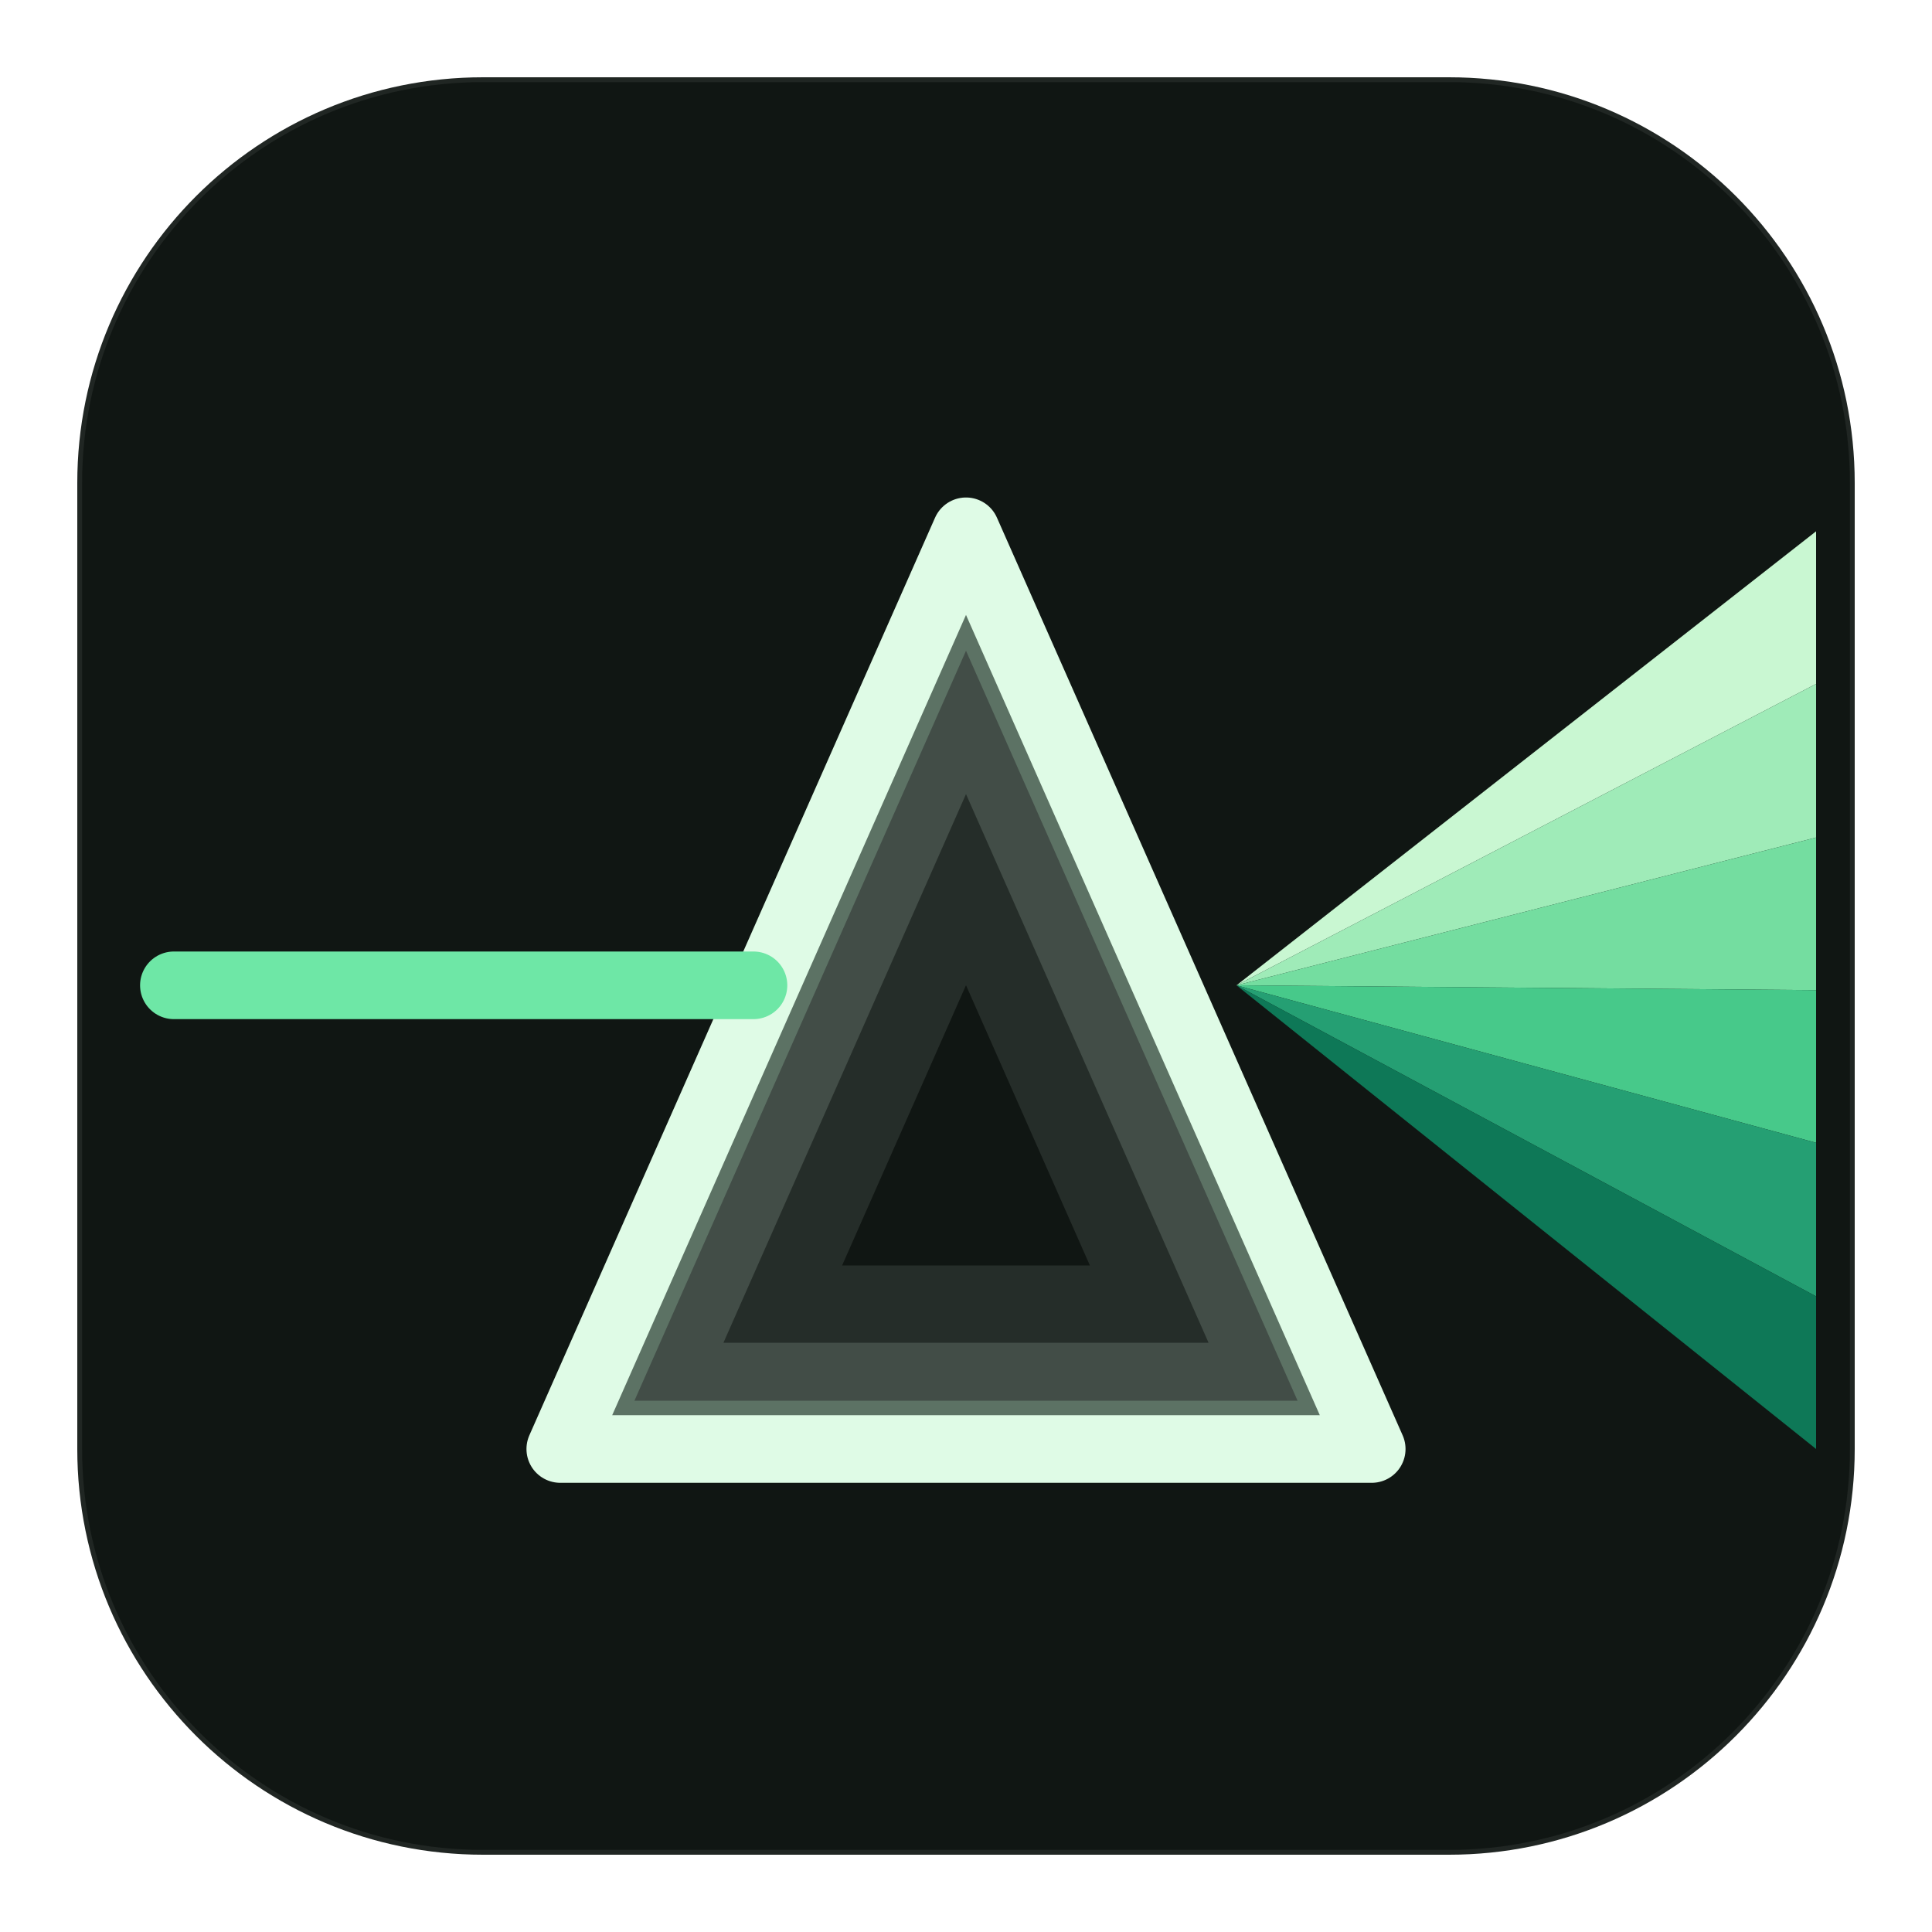
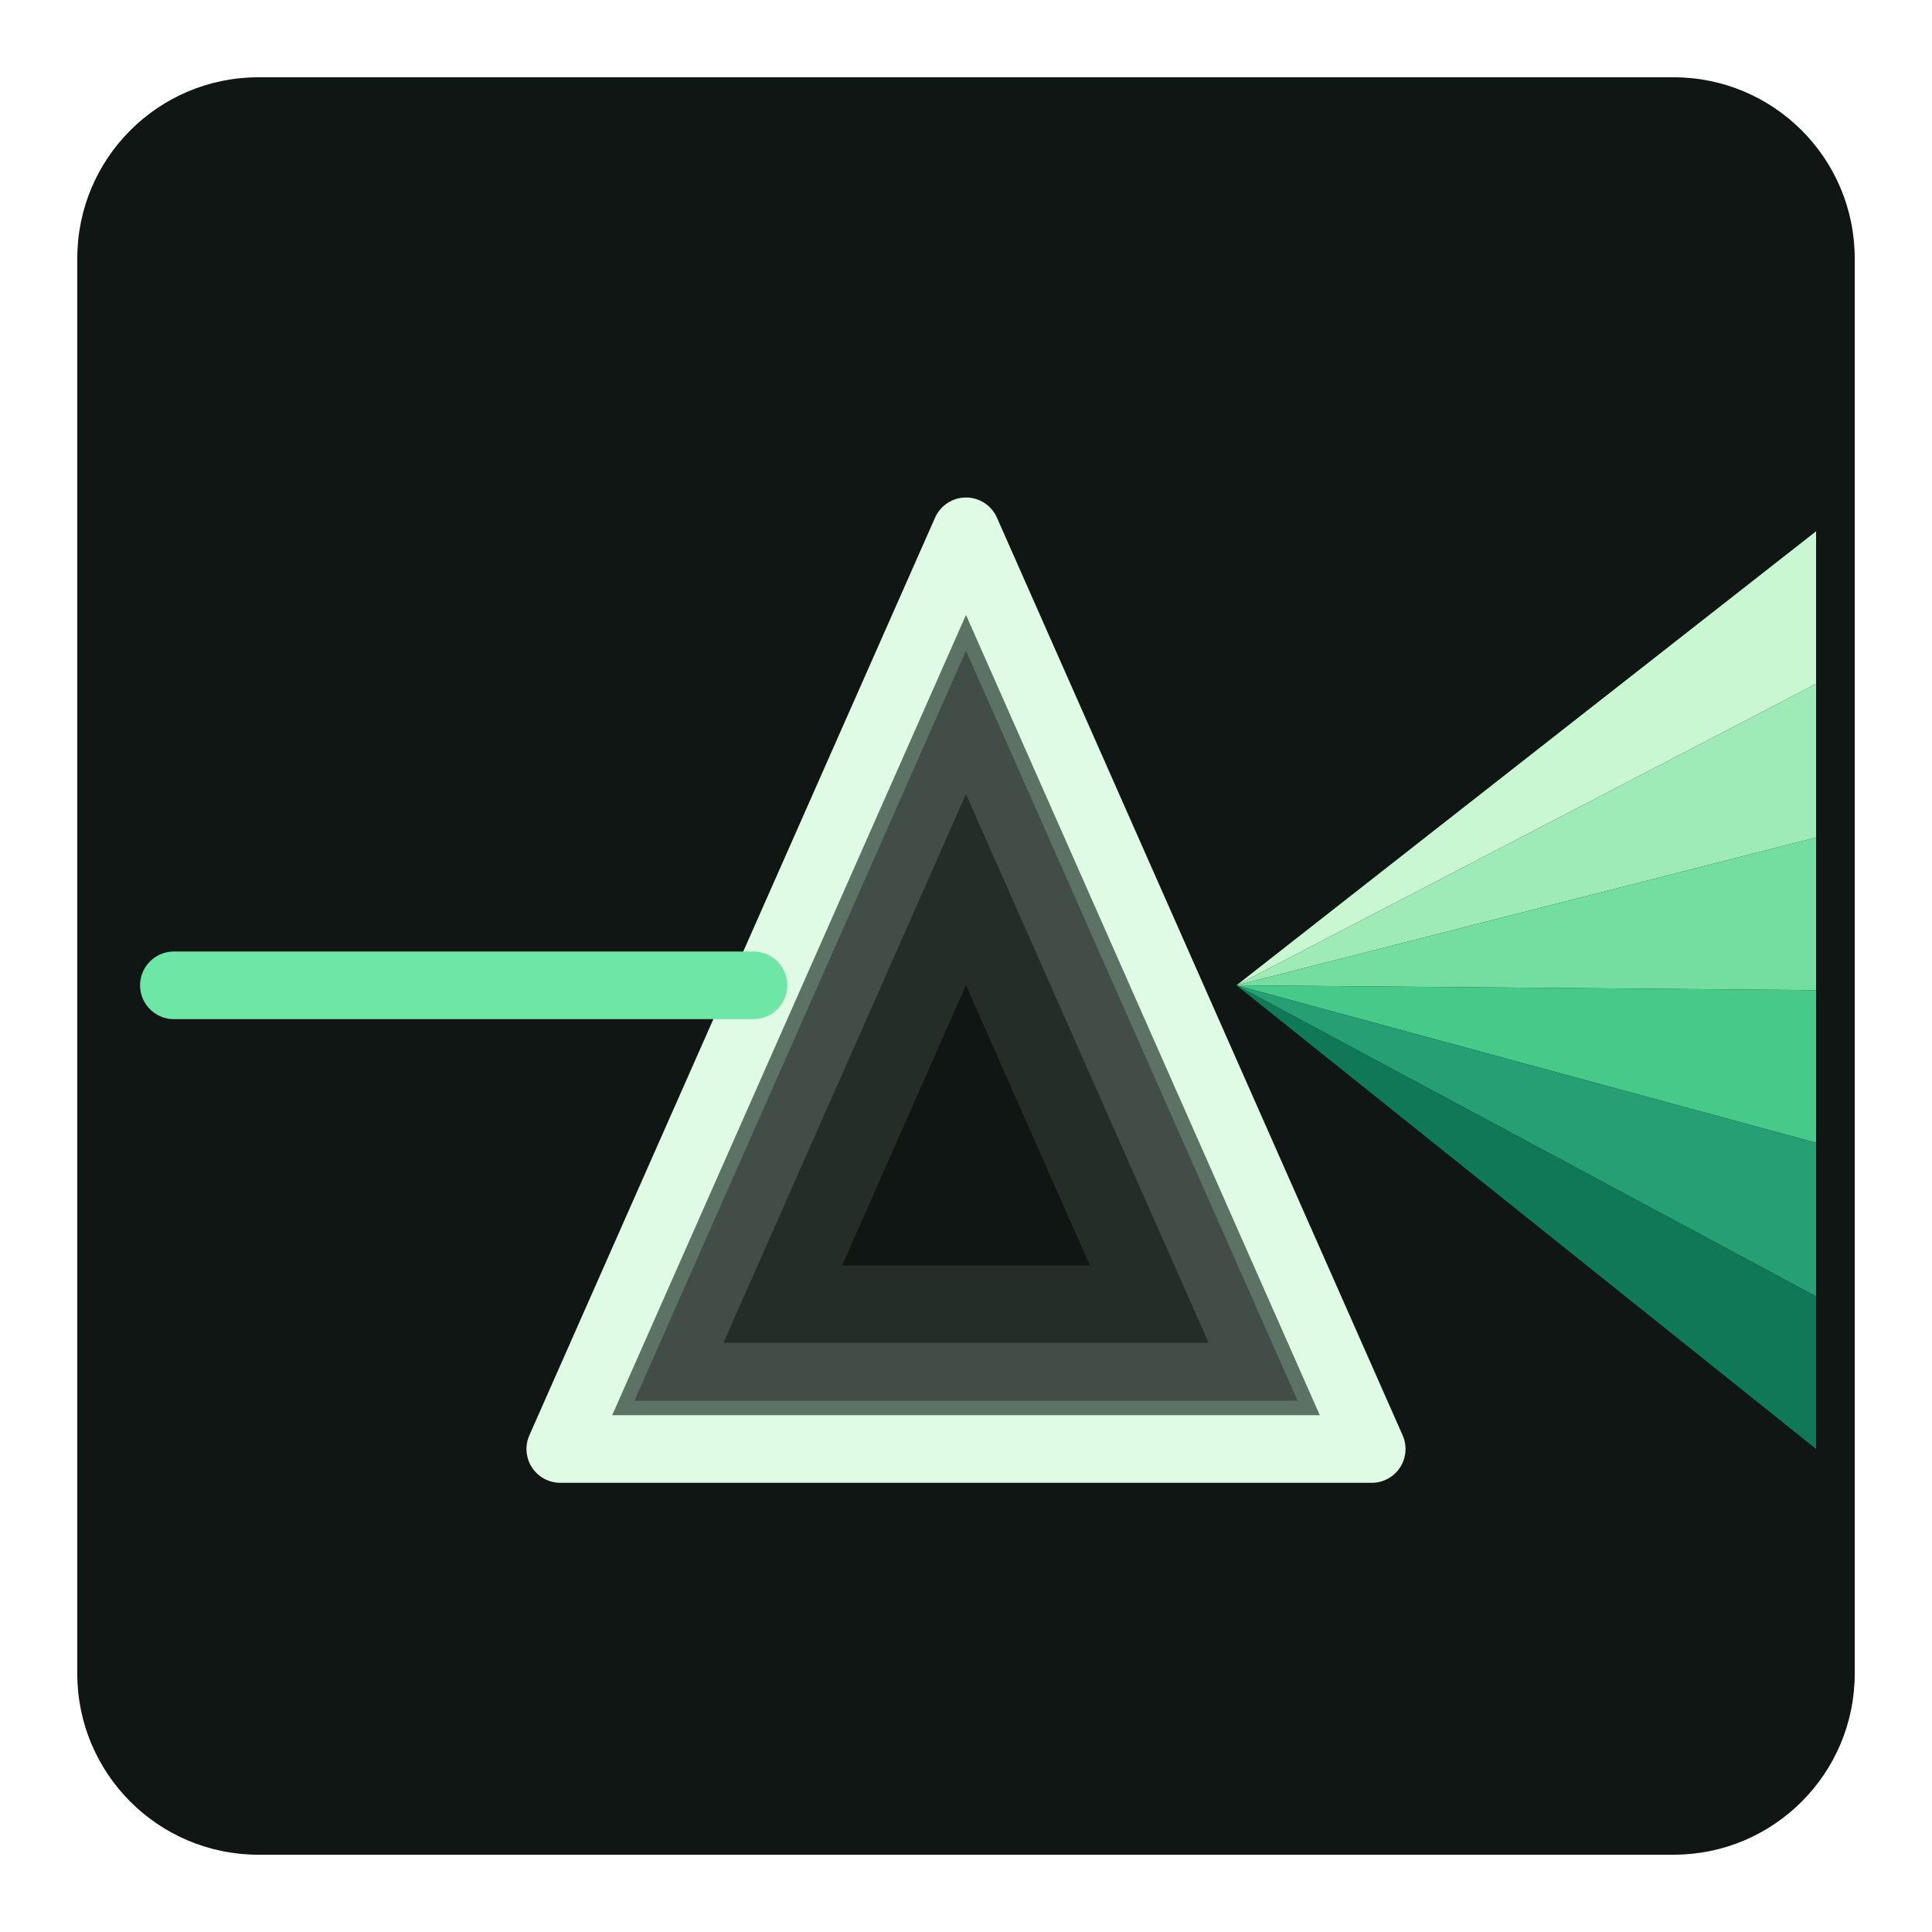
<svg xmlns="http://www.w3.org/2000/svg" viewBox="0 0 200 200" width="200" height="200">
  <defs>
    <clipPath id="prismic-mountain-clip">
      <polygon points="100,55 58,150 142,150" />
    </clipPath>
  </defs>
-   <rect x="8" y="8" width="184" height="184" rx="42" fill="#101613" stroke="rgba(255,255,255,0.07)" />
+   <rect x="8" y="8" width="184" height="184" rx="18.75" fill="#101613" />
  <g clip-path="url(#prismic-mountain-clip)">
    <polygon points="100,55 58,150 142,150" fill="none" stroke="#EFFFF3" stroke-width="38" opacity="0.10" />
    <polygon points="100,55 58,150 142,150" fill="none" stroke="#DFFBE6" stroke-width="22" opacity="0.16" />
    <polygon points="100,55 58,150 142,150" fill="none" stroke="#B8F5CB" stroke-width="10" opacity="0.22" />
  </g>
  <polygon points="128,102 188,55 188,70.8" fill="#C9F7D2" />
  <polygon points="128,102 188,70.8 188,86.7" fill="#9FEBB8" />
  <polygon points="128,102 188,86.7 188,102.5" fill="#74DDA0" />
  <polygon points="128,102 188,102.5 188,118.3" fill="#47C98A" />
  <polygon points="128,102 188,118.3 188,134.2" fill="#259F73" />
  <polygon points="128,102 188,134.2 188,150" fill="#0E7857" />
  <polygon points="100,55 58,150 142,150" fill="none" stroke="#DFFBE6" stroke-width="7" stroke-linejoin="round" />
  <line x1="18" y1="102" x2="78" y2="102" stroke="#6EE7A6" stroke-width="7" stroke-linecap="round" />
</svg>
